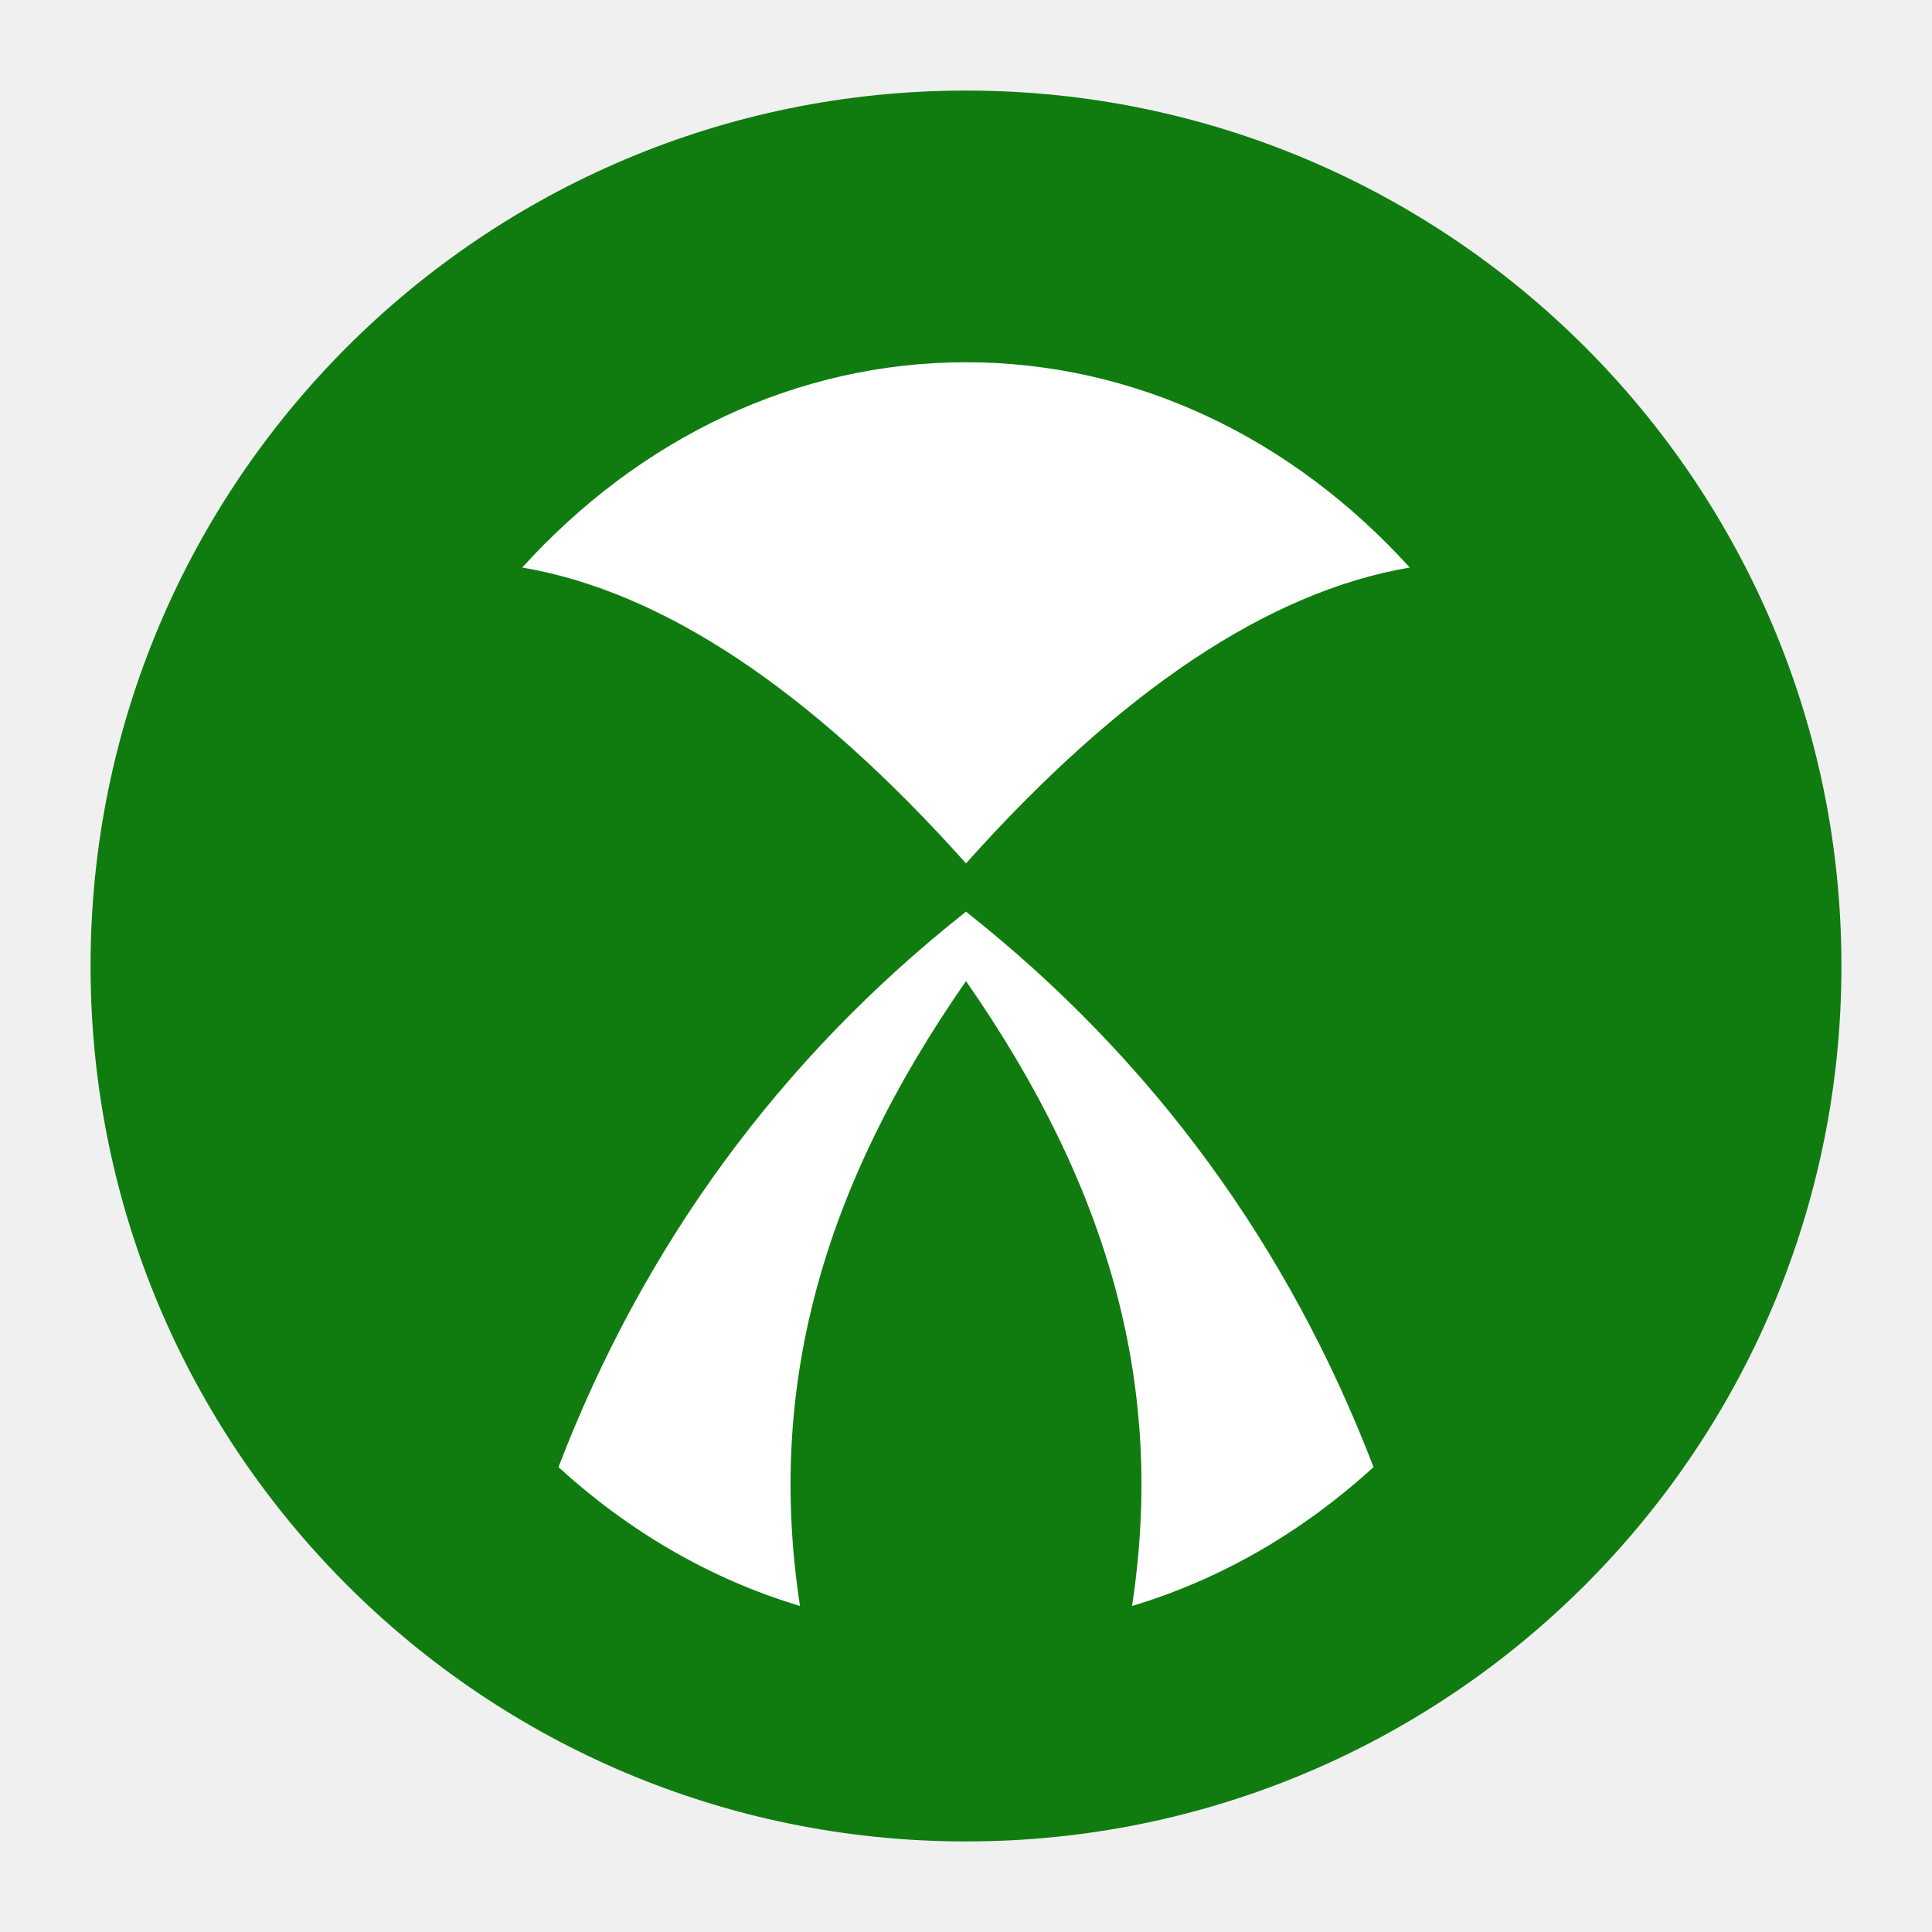
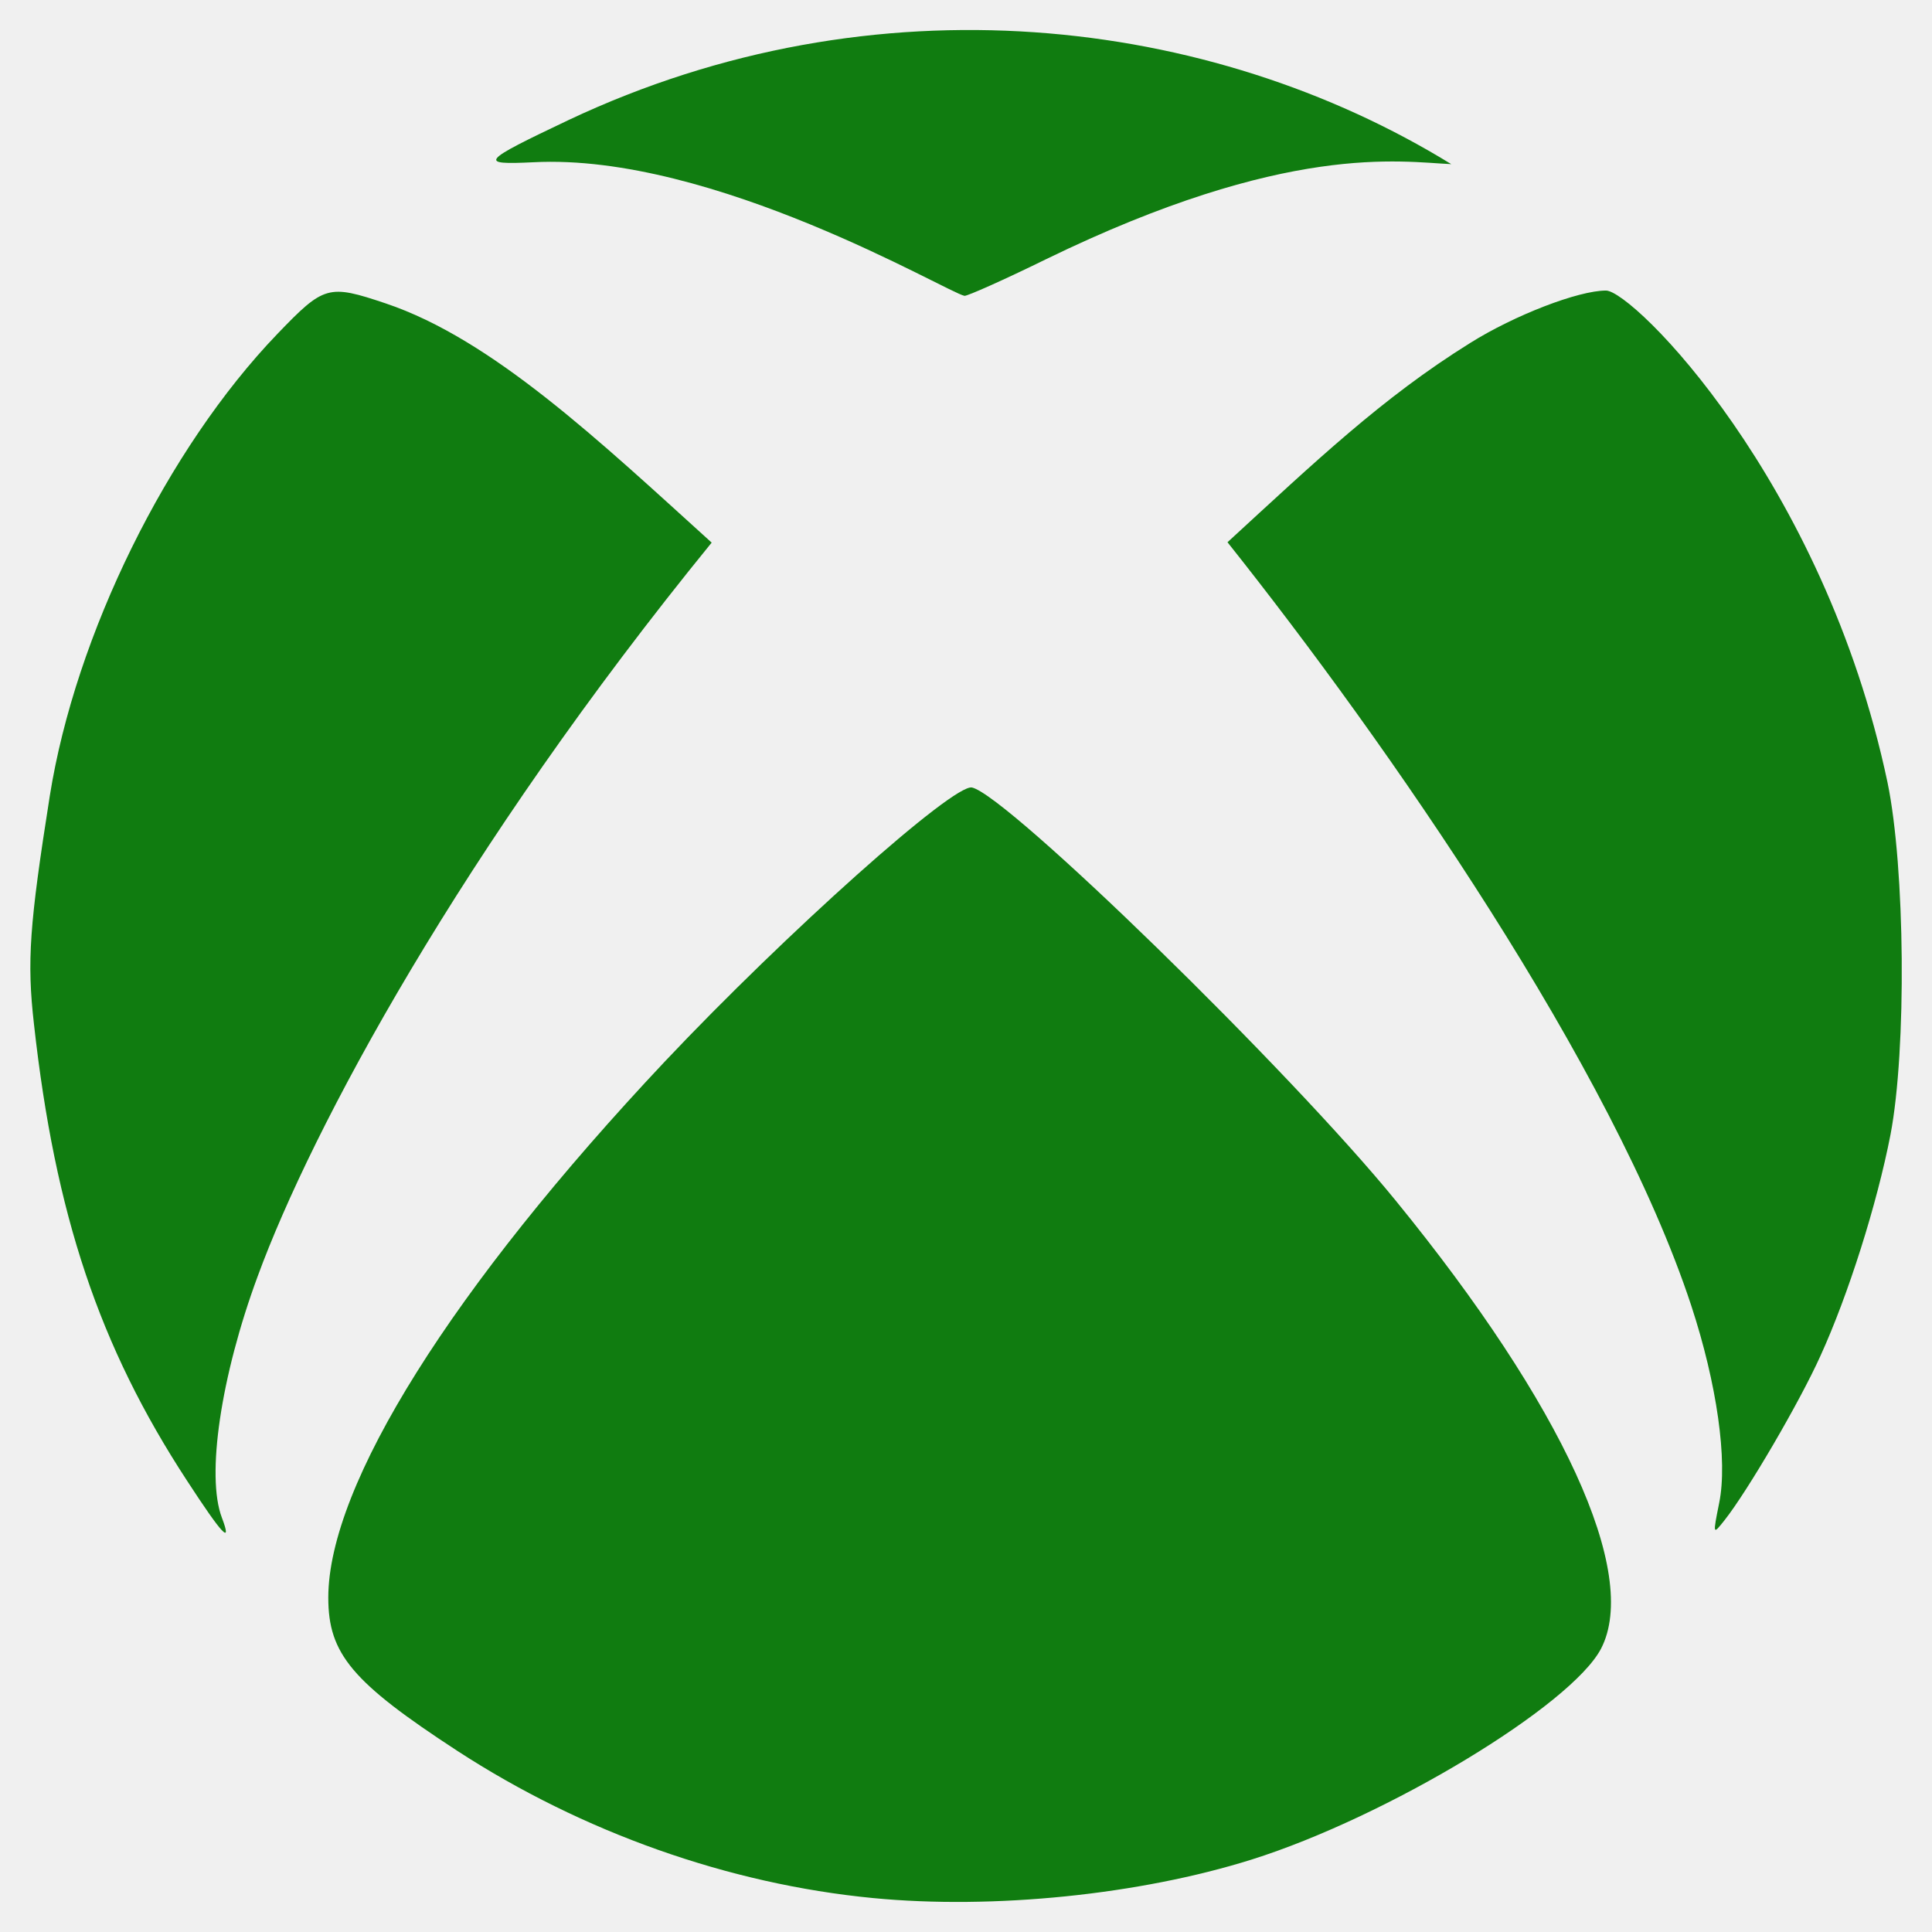
- <svg xmlns="http://www.w3.org/2000/svg" viewBox="0 0 64 64" role="img" aria-labelledby="title">
-   <circle cx="32" cy="32" r="29" fill="#107c10" />
-   <path fill="#fff" d="M17.3 18.8c4.7.8 9.6 4.1 14.7 9.8 5.1-5.7 10-9 14.7-9.8-3.9-4.3-9.1-6.8-14.7-6.8s-10.8 2.5-14.7 6.8Zm1.2 29.8c2.3 2.1 5 3.7 8 4.6-1.1-7.2.7-13.8 5.5-20.7 4.8 6.9 6.6 13.5 5.5 20.7 3-.9 5.7-2.5 8-4.6-2.8-7.3-7.3-13.5-13.5-18.4-6.2 4.9-10.7 11.1-13.5 18.4Z" />
+ <svg xmlns="http://www.w3.org/2000/svg" viewBox="0 0 512 512" role="img" aria-labelledby="title">
+   <path fill="#107c10" d="M369.9 318.2c44.3 54.3 64.7 98.8 54.4 118.7-7.9 15.1-56.7 44.6-92.6 55.9-29.6 9.3-68.4 13.3-100.4 10.2-38.2-3.7-76.9-17.4-110.1-39C93.3 445.8 87 438.3 87 423.4c0-29.9 32.9-82.3 89.2-142.1 32-33.9 76.5-73.7 81.4-72.6 9.4 2.1 84.3 75.1 112.3 109.5zM188.6 143.8c-29.7-26.9-58.1-53.9-86.4-63.4-15.2-5.1-16.3-4.8-28.7 8.1-29.2 30.4-53.5 79.7-60.3 122.4-5.4 34.2-6.1 43.8-4.2 60.5 5.6 50.5 17.3 85.4 40.5 120.9 9.5 14.6 12.1 17.3 9.3 9.9-4.2-11-.3-37.5 9.5-64 14.3-39 53.9-112.9 120.3-194.4zm311.6 63.5C483.3 127.3 432.7 77 425.6 77c-7.3 0-24.2 6.5-36 13.9-23.3 14.5-41 31.4-64.3 52.8C367.7 197 427.5 283.1 448.2 346c6.8 20.7 9.7 41.1 7.4 52.3-1.7 8.5-1.7 8.5 1.4 4.6 6.1-7.7 19.9-31.3 25.4-43.5 7.4-16.2 15-40.2 18.6-58.7 4.3-22.5 3.9-70.8-.8-93.4zM141.3 43C189 40.5 251 77.5 255.6 78.4c.7.1 10.4-4.2 21.6-9.7 63.9-31.1 94-25.8 107.4-25.2-63.9-39.3-152.7-50-233.9-11.7-23.4 11.1-24 11.9-9.4 11.2z" />
</svg>
